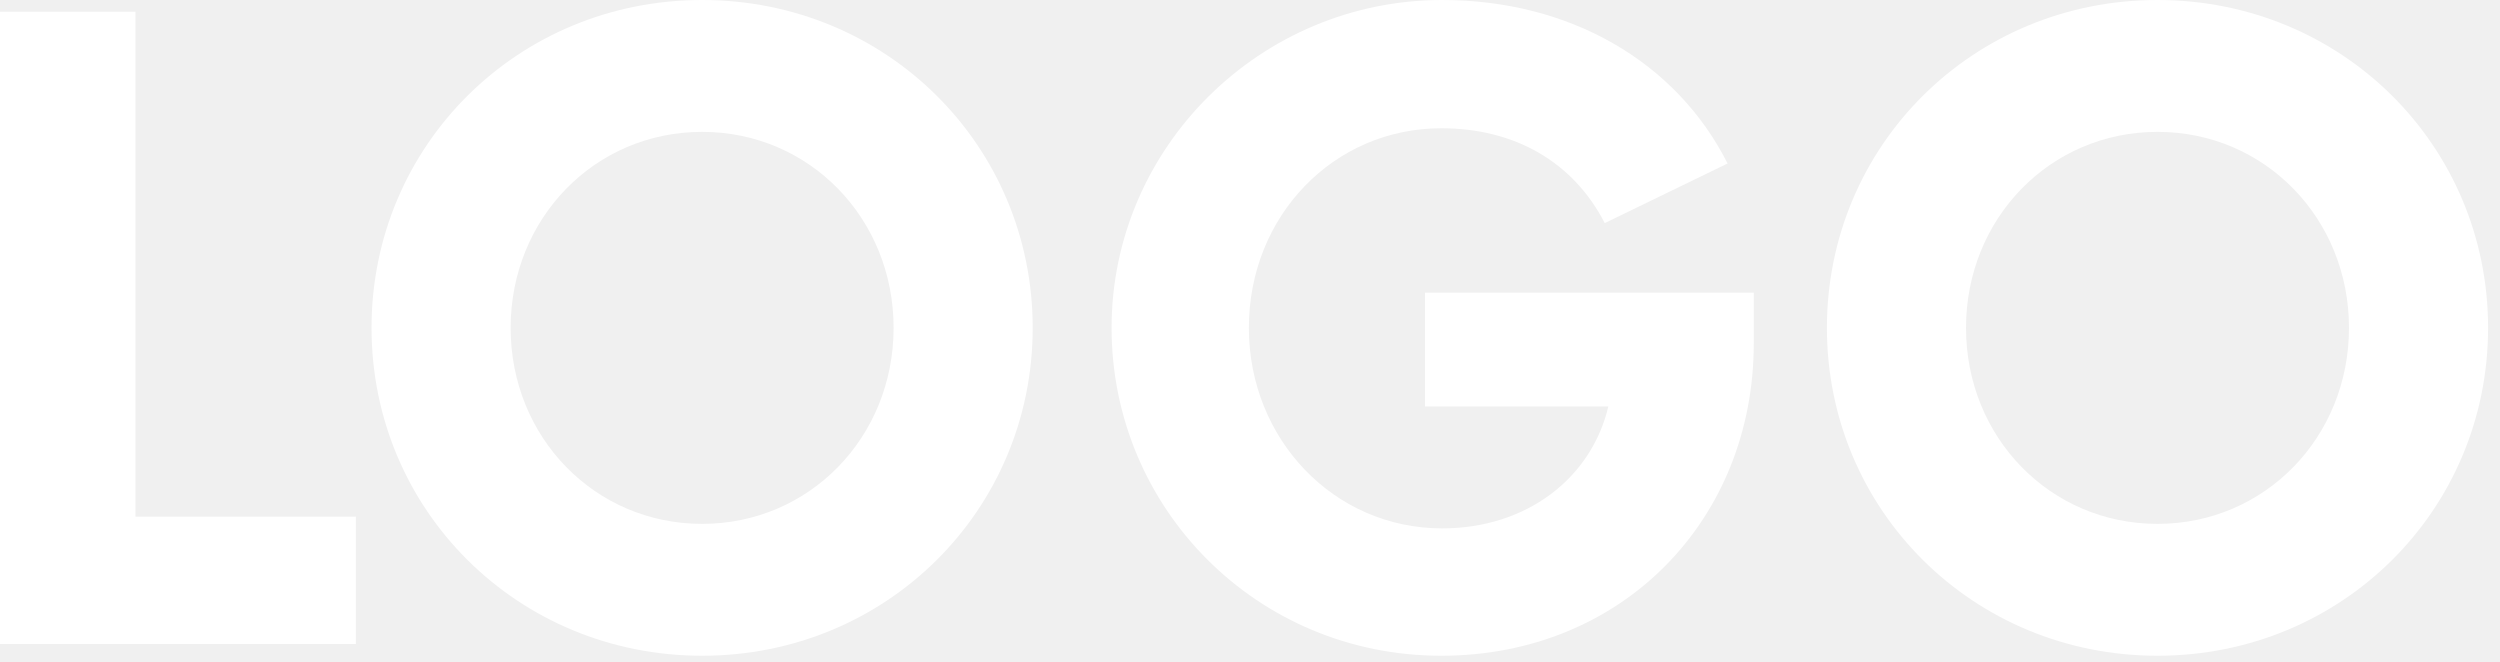
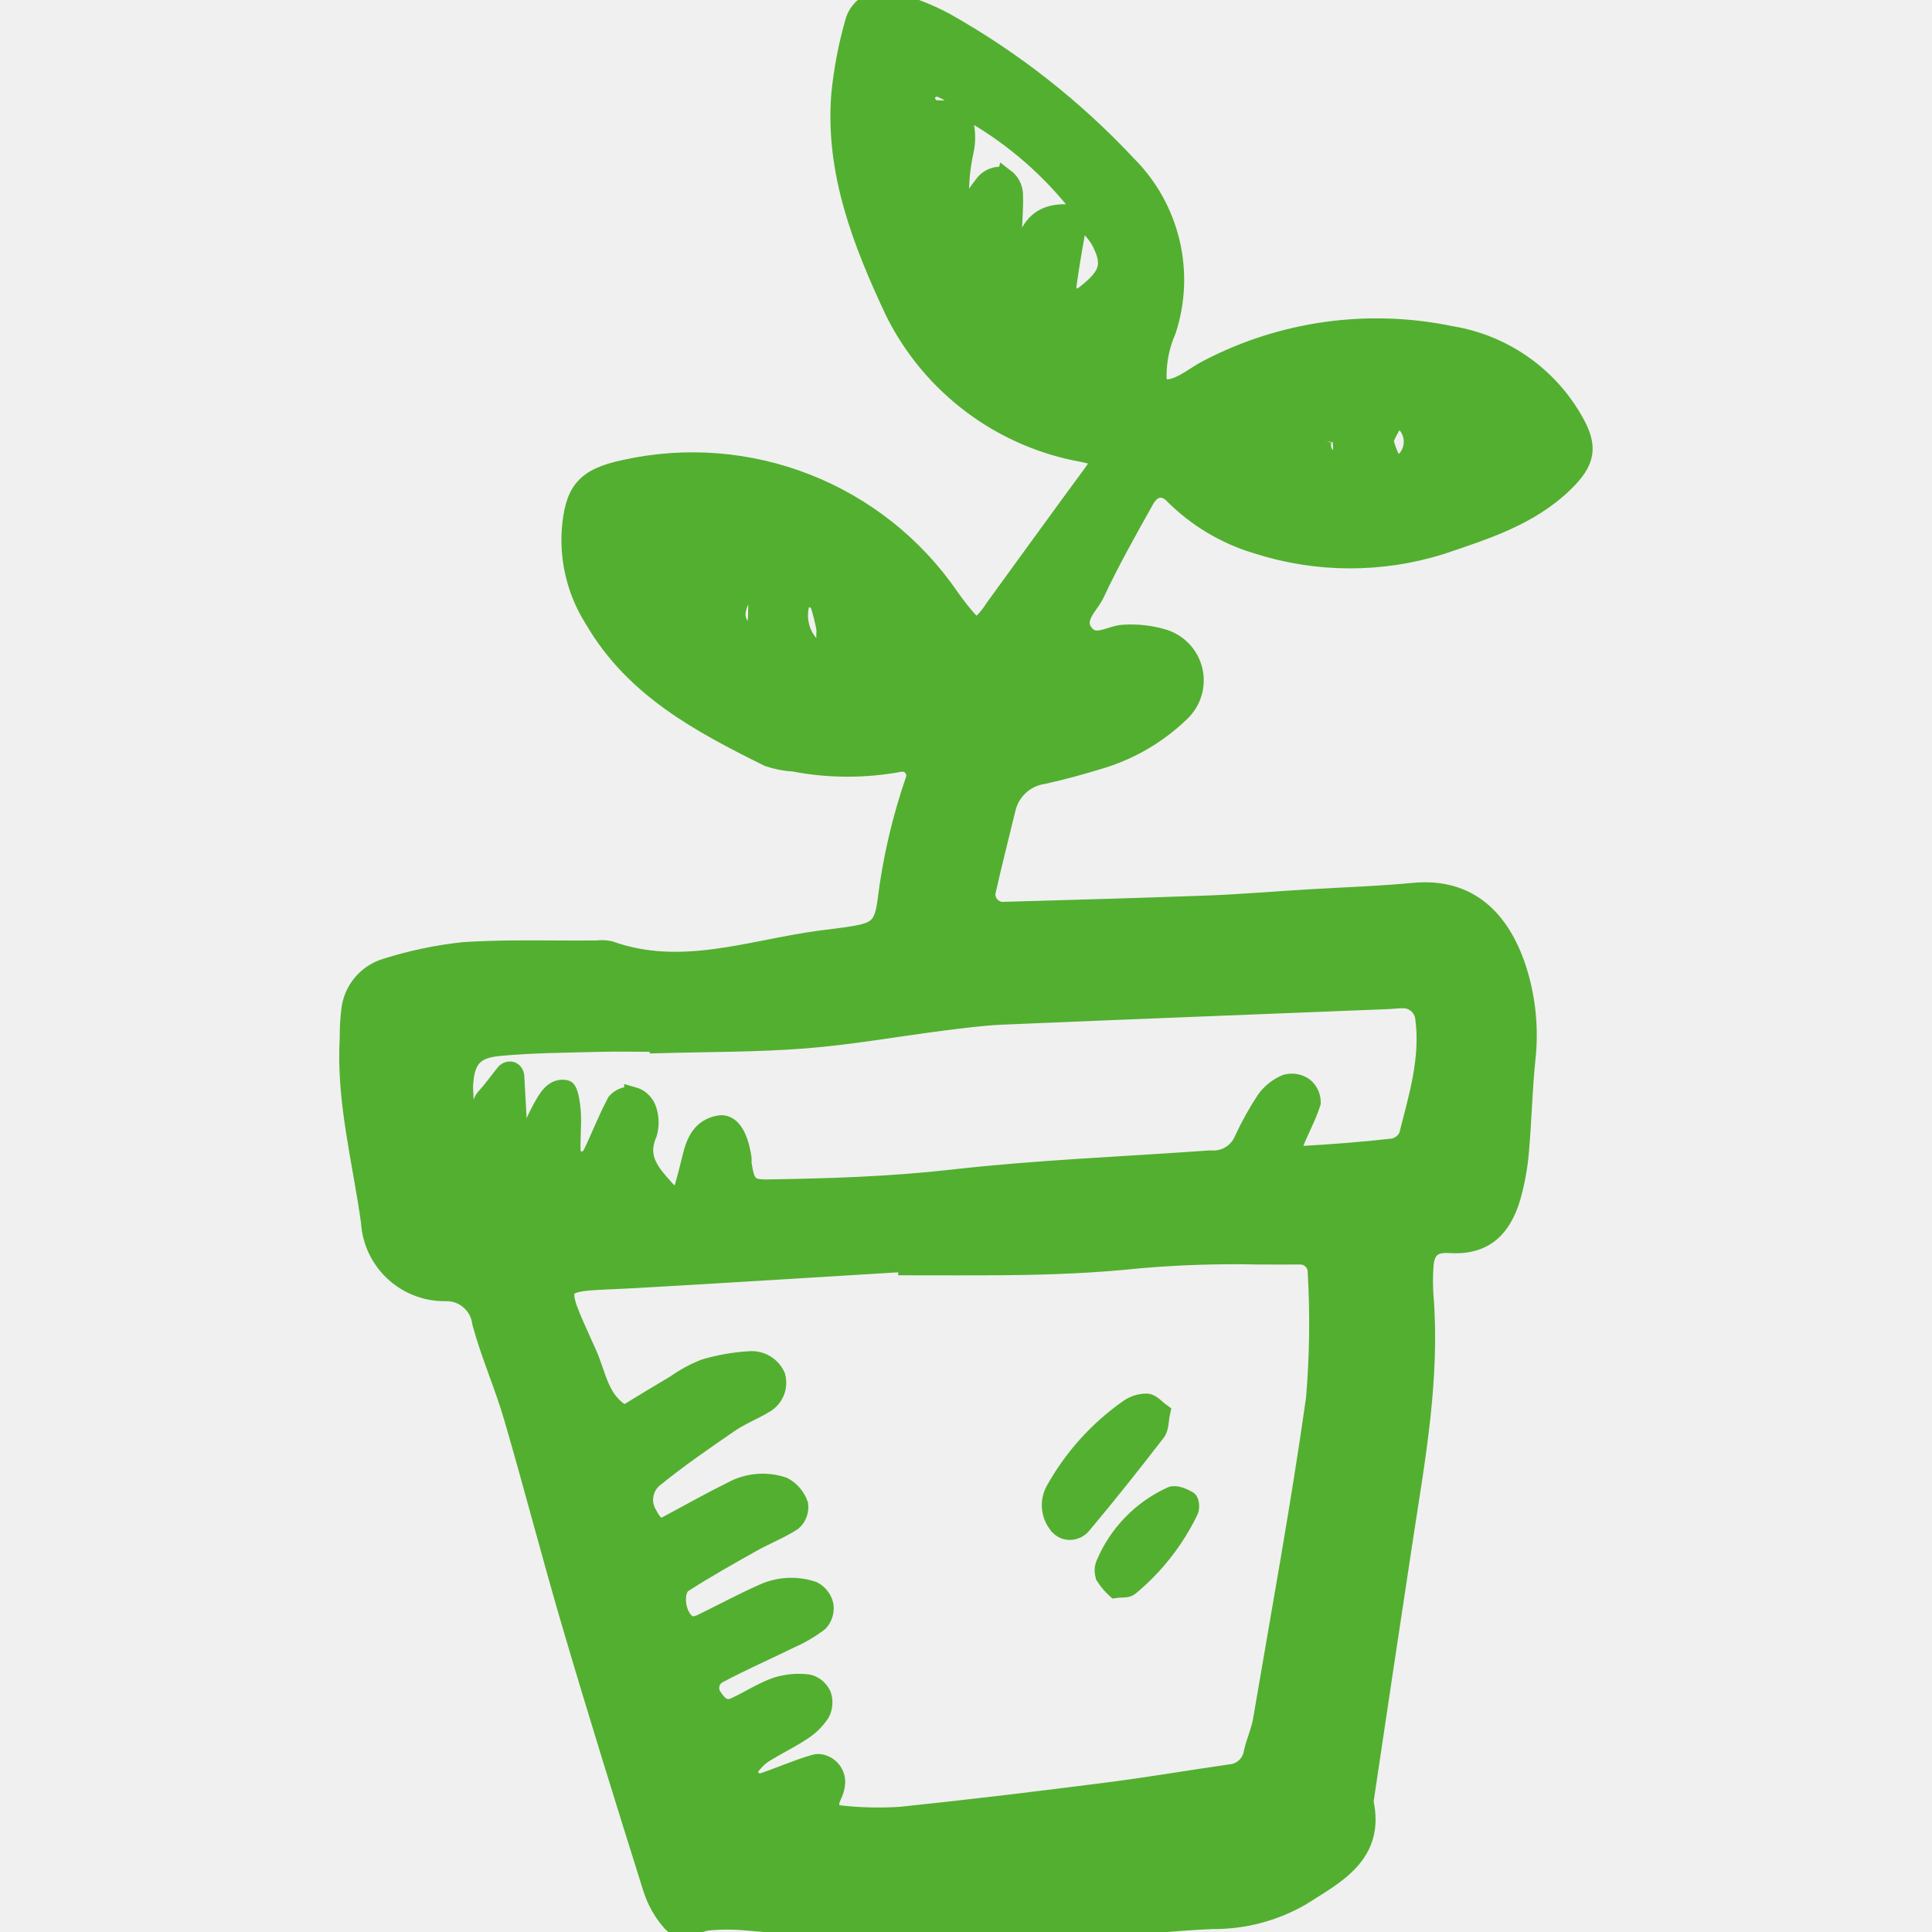
- <svg xmlns="http://www.w3.org/2000/svg" width="155" height="41" viewBox="0 0 155 41" fill="none">
-   <path d="M0 0.728V39.928H22.064V32.032H8.4V0.728H0Z" fill="white" />
-   <path d="M64.027 20.328C64.027 9.016 54.955 0 43.531 0C32.107 0 23.035 9.016 23.035 20.328C23.035 31.64 32.107 40.656 43.531 40.656C54.955 40.656 64.027 31.64 64.027 20.328ZM55.403 20.328C55.403 27.104 50.195 32.48 43.531 32.48C36.867 32.48 31.659 27.104 31.659 20.328C31.659 13.552 36.867 8.176 43.531 8.176C50.195 8.176 55.403 13.552 55.403 20.328Z" fill="white" />
-   <path d="M107.11 10.136C103.918 3.808 97.31 0 89.414 0C78.158 0 68.918 9.128 68.918 20.328C68.918 31.528 77.934 40.656 89.358 40.656C100.558 40.656 108.734 32.256 108.734 21.28V18.144H88.35V25.2H99.718C98.654 29.68 94.622 32.76 89.414 32.76C82.694 32.76 77.43 27.216 77.43 20.328C77.43 13.384 82.694 7.952 89.358 7.952C93.894 7.952 97.534 10.024 99.494 13.832L107.11 10.136Z" fill="white" />
-   <path d="M154.261 20.328C154.261 9.016 145.189 0 133.765 0C122.341 0 113.269 9.016 113.269 20.328C113.269 31.64 122.341 40.656 133.765 40.656C145.189 40.656 154.261 31.64 154.261 20.328ZM145.637 20.328C145.637 27.104 140.429 32.48 133.765 32.48C127.101 32.48 121.893 27.104 121.893 20.328C121.893 13.552 127.101 8.176 133.765 8.176C140.429 8.176 145.637 13.552 145.637 20.328Z" fill="white" />
+ <svg xmlns="http://www.w3.org/2000/svg" fill="#53af30" width="50px" height="50px" viewBox="-19.82 0 110 110" stroke="#53af30">
+   <g id="SVGRepo_bgCarrier" stroke-width="0" />
+   <g id="SVGRepo_tracerCarrier" stroke-linecap="round" stroke-linejoin="round" />
+   <g id="SVGRepo_iconCarrier">
+     <path id="_plant" data-name=" plant" d="M1204.354,1193.815c-2.266-.057-4.525-.369-6.789-.538a11.875,11.875,0,0,0-2.262-.006c-.709.086-1.458.765-2.1.048a5.405,5.405,0,0,1-1.091-1.924c-1.552-4.935-3.089-9.87-4.551-14.829-1.178-3.992-2.214-8.023-3.38-12.018-.528-1.813-1.309-3.559-1.8-5.383a1.974,1.974,0,0,0-2.053-1.725,4.26,4.26,0,0,1-4.277-4.007c-.484-3.492-1.42-6.924-1.21-10.5a11.948,11.948,0,0,1,.081-1.508,2.882,2.882,0,0,1,2.044-2.5,22.581,22.581,0,0,1,4.42-.928c1.775-.116,3.559-.105,5.342-.094.746,0,1.493.009,2.239,0a2.232,2.232,0,0,1,.754.029c4.06,1.452,7.97-.051,11.927-.589.625-.081,1.255-.151,1.878-.25,1.372-.222,1.74-.489,1.927-1.9a33.85,33.85,0,0,1,1.619-6.986.726.726,0,0,0-.855-.9,16.218,16.218,0,0,1-6-.017,5.71,5.71,0,0,1-1.481-.287c-3.862-1.915-7.65-3.919-9.942-7.853a8.465,8.465,0,0,1-1.318-5.027c.166-2.3.771-3.1,3.075-3.586a17.805,17.805,0,0,1,18.553,7.3,14.284,14.284,0,0,0,1.173,1.472.633.633,0,0,0,.617.021,4.8,4.8,0,0,0,.7-.876c1.857-2.551,3.7-5.108,5.572-7.646.559-.76.5-.943-.517-1.142a14.941,14.941,0,0,1-10.765-8.08c-1.827-3.9-3.409-7.915-3.056-12.354a23.229,23.229,0,0,1,.77-4.069,1.755,1.755,0,0,1,2.4-1.21,13.838,13.838,0,0,1,2.8,1.111,43.1,43.1,0,0,1,10.4,8.158,9.279,9.279,0,0,1,2.261,9.453,6.381,6.381,0,0,0-.5,3.287c1.106.153,1.865-.636,2.722-1.084a20.8,20.8,0,0,1,13.951-1.955,9.877,9.877,0,0,1,6.953,4.789c.931,1.573.765,2.422-.517,3.664-1.982,1.922-4.546,2.711-7.04,3.555a17.346,17.346,0,0,1-10.449-.039,11.3,11.3,0,0,1-4.827-2.89c-.528-.508-1.149-.381-1.539.317-.986,1.763-1.982,3.524-2.834,5.35-.332.71-1.348,1.48-.526,2.338.582.6,1.426-.072,2.151-.084a6.492,6.492,0,0,1,2.209.247,2.527,2.527,0,0,1,1.026,4.267,11.274,11.274,0,0,1-4.529,2.674c-1.084.334-2.181.634-3.288.883a2.5,2.5,0,0,0-2.1,1.926c-.389,1.587-.788,3.172-1.148,4.766a.944.944,0,0,0,.858,1.021c3.916-.113,7.829-.221,11.743-.365,1.89-.072,3.776-.232,5.665-.347,2.018-.122,4.041-.182,6.052-.375,3.189-.3,4.967,1.609,5.877,4.29a12.342,12.342,0,0,1,.551,5.244c-.182,1.754-.213,3.521-.373,5.281a13.5,13.5,0,0,1-.47,2.583c-.516,1.732-1.5,2.824-3.55,2.681-1.031-.07-1.381.427-1.417,1.336a12.225,12.225,0,0,0,0,1.519c.391,4.707-.458,9.309-1.164,13.924-.761,4.983-1.5,9.971-2.246,14.955.672,3.048-1.668,4.184-3.611,5.428a9.977,9.977,0,0,1-5.073,1.328c-2.138.089-4.273.332-6.411.5-.755.056-1.512.111-2.268.112-2.34.01-4.682.042-7.022.042C1207,1193.855,1205.679,1193.845,1204.354,1193.815Zm-1.734-8.454a1.921,1.921,0,0,1-.2.727c-.262.562-.2,1.017.478,1.066a19.59,19.59,0,0,0,3.4.071c3.888-.405,7.768-.874,11.645-1.37,2.375-.3,4.738-.706,7.109-1.047a1.392,1.392,0,0,0,1.261-1.193c.144-.611.416-1.2.522-1.818,1.035-6.092,2.153-12.176,3.019-18.3a50.543,50.543,0,0,0,.1-7.193.926.926,0,0,0-.972-.952c-.777.006-1.554,0-2.333,0a62.346,62.346,0,0,0-6.757.215c-2.524.268-5.036.369-7.56.392-1.9.02-3.794.006-5.691.006,0-.065-.007-.13-.012-.2-5.167.311-10.331.643-15.5.932-4.7.265-4.655-.246-2.639,4.257.535,1.2.682,2.716,2.074,3.425.959-.584,1.916-1.172,2.881-1.741a7.824,7.824,0,0,1,1.662-.9,11.337,11.337,0,0,1,2.58-.45,1.539,1.539,0,0,1,1.526.921,1.41,1.41,0,0,1-.658,1.6c-.646.392-1.366.668-1.986,1.092-1.455,1-2.912,2-4.279,3.111a1.56,1.56,0,0,0-.375,2.057c.325.631.591.848,1.067.595,1.222-.655,2.434-1.336,3.675-1.952a3.68,3.68,0,0,1,2.945-.256,1.885,1.885,0,0,1,.908,1.056,1.115,1.115,0,0,1-.365.99c-.733.476-1.564.793-2.328,1.225-1.315.739-2.631,1.479-3.9,2.295-.52.337-.459,1.5.022,2.077.44.523.9.2,1.339-.014,1.023-.5,2.023-1.041,3.064-1.5a3.891,3.891,0,0,1,2.957-.189,1.264,1.264,0,0,1,.652.83,1.2,1.2,0,0,1-.292,1,7.928,7.928,0,0,1-1.608.953c-1.357.669-2.75,1.273-4.085,1.985a.865.865,0,0,0-.373,1.275c.277.437.643.833,1.222.572.8-.36,1.552-.869,2.377-1.157a4.243,4.243,0,0,1,1.84-.162,1.18,1.18,0,0,1,.791.67,1.318,1.318,0,0,1-.088,1.053,3.62,3.62,0,0,1-1.066,1.039c-.737.484-1.544.862-2.286,1.345a3.336,3.336,0,0,0-.753.822.366.366,0,0,0,.043.353c.166.164.427.438.563.393,1.057-.342,2.076-.811,3.144-1.117a.8.8,0,0,1,.222-.031A1.1,1.1,0,0,1,1202.62,1185.361Zm-18.936-33.095a3,3,0,0,0-.948.251.61.61,0,0,0,.083.3.922.922,0,0,0,1.255.022,1.025,1.025,0,0,0,.169-.241c-.185-.119-.37-.336-.555-.336Zm7.353-6.032a1.228,1.228,0,0,1,.8.691,2.27,2.27,0,0,1,.071,1.474c-.641,1.457.257,2.319,1.075,3.242.263.3.787.247.887-.083.179-.6.329-1.2.474-1.8.216-.9.553-1.7,1.584-1.894.664-.122,1.149.568,1.357,1.9.02.122-.01.256.01.379.175,1.136.378,1.377,1.354,1.365,3.534-.053,7.052-.162,10.58-.563,4.763-.543,9.565-.726,14.351-1.068.129-.01.252-.02.378-.02a1.816,1.816,0,0,0,1.807-1.107,17.4,17.4,0,0,1,1.284-2.306,2.78,2.78,0,0,1,1.161-.914,1.245,1.245,0,0,1,1.039.17,1.157,1.157,0,0,1,.446.946c-.261.827-.7,1.592-1.013,2.41-.048.128.252.56.375.552,1.75-.1,3.5-.232,5.244-.43a1.165,1.165,0,0,0,.84-.645c.555-2.194,1.243-4.381.935-6.7a1.193,1.193,0,0,0-1.276-1.07c-.252,0-.5.037-.756.047-7.319.293-14.638.574-21.955.885-1.132.046-2.262.2-3.386.339-2.625.338-5.241.807-7.877,1.016-2.767.215-5.554.193-8.333.271,0-.027,0-.053,0-.077-1.137,0-2.276-.027-3.413,0-1.893.053-3.791.057-5.674.238-1.453.134-1.915.739-1.975,2.273a15.977,15.977,0,0,0,.21,2.213c.95-.176.513-1.169.975-1.652.423-.445.767-.966,1.165-1.436a.4.4,0,0,1,.358-.075.39.39,0,0,1,.208.281c.069,1.117.114,2.234.185,3.352.006.105.13.225.23.289.041.025.212-.061.248-.133.287-.557.531-1.137.834-1.682s.665-1.205,1.371-1.062c.208.044.325.885.355,1.363.044.751-.049,1.508-.012,2.259a.68.68,0,0,0,.476.462.732.732,0,0,0,.612-.306c.493-1.006.89-2.06,1.421-3.049a1.089,1.089,0,0,1,.833-.353A.7.7,0,0,1,1191.037,1146.235Zm9.544-27.968a2.511,2.511,0,0,0,.629,2.375c.079.079.263.193.309.158a1.5,1.5,0,0,0,.42-.429c.057-.089.022-.239.048-.673a12.079,12.079,0,0,0-.358-1.439.808.808,0,0,0-.6-.354h-.015A.6.6,0,0,0,1200.58,1118.266Zm-3.123-1c-.177.7-.788,1.339-.366,2.13a1.287,1.287,0,0,0,.507.506c.076.039.392-.17.422-.3a5.926,5.926,0,0,0,.071-1.012,9.543,9.543,0,0,0-.018-1.234c-.018-.131-.229-.247-.378-.337h0A.509.509,0,0,0,1197.457,1117.27Zm-2.82-.981.241.029-.1-.271Zm39.692-8.315a4.808,4.808,0,0,0-.494.965,4.722,4.722,0,0,0,.383,1.06.666.666,0,0,0,.631.194,1.51,1.51,0,0,0,.109-2.272.419.419,0,0,0-.25-.061A.558.558,0,0,0,1234.329,1107.974Zm-3.994.925a.886.886,0,0,0,.542,1.154.572.572,0,0,0,.485-.27,2.518,2.518,0,0,0-.043-1.043c-.038-.14-.341-.209-.545-.319C1230.625,1108.574,1230.389,1108.713,1230.335,1108.9Zm-3.715.378c.125.135.24.364.378.375.182.018.378-.134.568-.212-.115-.138-.227-.386-.346-.389h-.023A1.689,1.689,0,0,0,1226.62,1109.277Zm11.176-.486a3.666,3.666,0,0,0,.209.587c.125-.12.249-.241.374-.36-.114-.151-.231-.3-.347-.444C1237.949,1108.647,1237.786,1108.737,1237.8,1108.791Zm-17.145-2.189c.09-.2.181-.4.272-.595C1220.527,1106.04,1220.208,1106.115,1220.651,1106.6Zm-4.866-6.47c-.035.278.211.595.325.892a7.219,7.219,0,0,0,.63-.407c1.4-1.09,1.6-1.715.823-3.141a6.663,6.663,0,0,0-1.13-1.263C1216.208,1097.52,1215.963,1098.82,1215.785,1100.132Zm-3.538-6.163a1.26,1.26,0,0,1,.494.926c.036.867-.068,1.738-.068,2.607a6.156,6.156,0,0,0,.186,1.087,9.392,9.392,0,0,0,.573-1.1c.531-1.44,1.639-1.624,2.927-1.443a1.348,1.348,0,0,0-.084-.626,21.067,21.067,0,0,0-6.386-5.344.48.48,0,0,0-.259,0,3.556,3.556,0,0,1,.3,2.407,11.263,11.263,0,0,0-.251,2.926c-.007.112.093.229.144.342.1-.057.221-.091.281-.172.293-.4.55-.822.857-1.208a1.2,1.2,0,0,1,.891-.515A.815.815,0,0,1,1212.247,1093.969Zm-4.7-4.7c.192.273.344.726.583.78a4.907,4.907,0,0,0,1.394-.041c-.02-.718-.608-.976-1.151-1.164a.18.18,0,0,0-.058-.009C1208.109,1088.839,1207.8,1089.134,1207.548,1089.273Zm10.343,84.353a.93.93,0,0,1,.005-.717,7.465,7.465,0,0,1,3.784-3.9c.251-.113.69.089.984.247.108.057.147.461.062.631a12.89,12.89,0,0,1-3.407,4.338c-.157.131-.465.076-.824.125A3.706,3.706,0,0,1,1217.891,1173.625Zm-2.592-2.842a1.784,1.784,0,0,1-.282-2.049,14.027,14.027,0,0,1,4.242-4.71,1.822,1.822,0,0,1,1.04-.317c.286.026.544.354.828.557-.1.451-.068.9-.271,1.158-1.375,1.782-2.777,3.549-4.224,5.273a.945.945,0,0,1-.716.346A.882.882,0,0,1,1215.3,1170.783Z" transform="translate(-1174.818 -1083.856)" />
+   </g>
</svg>
